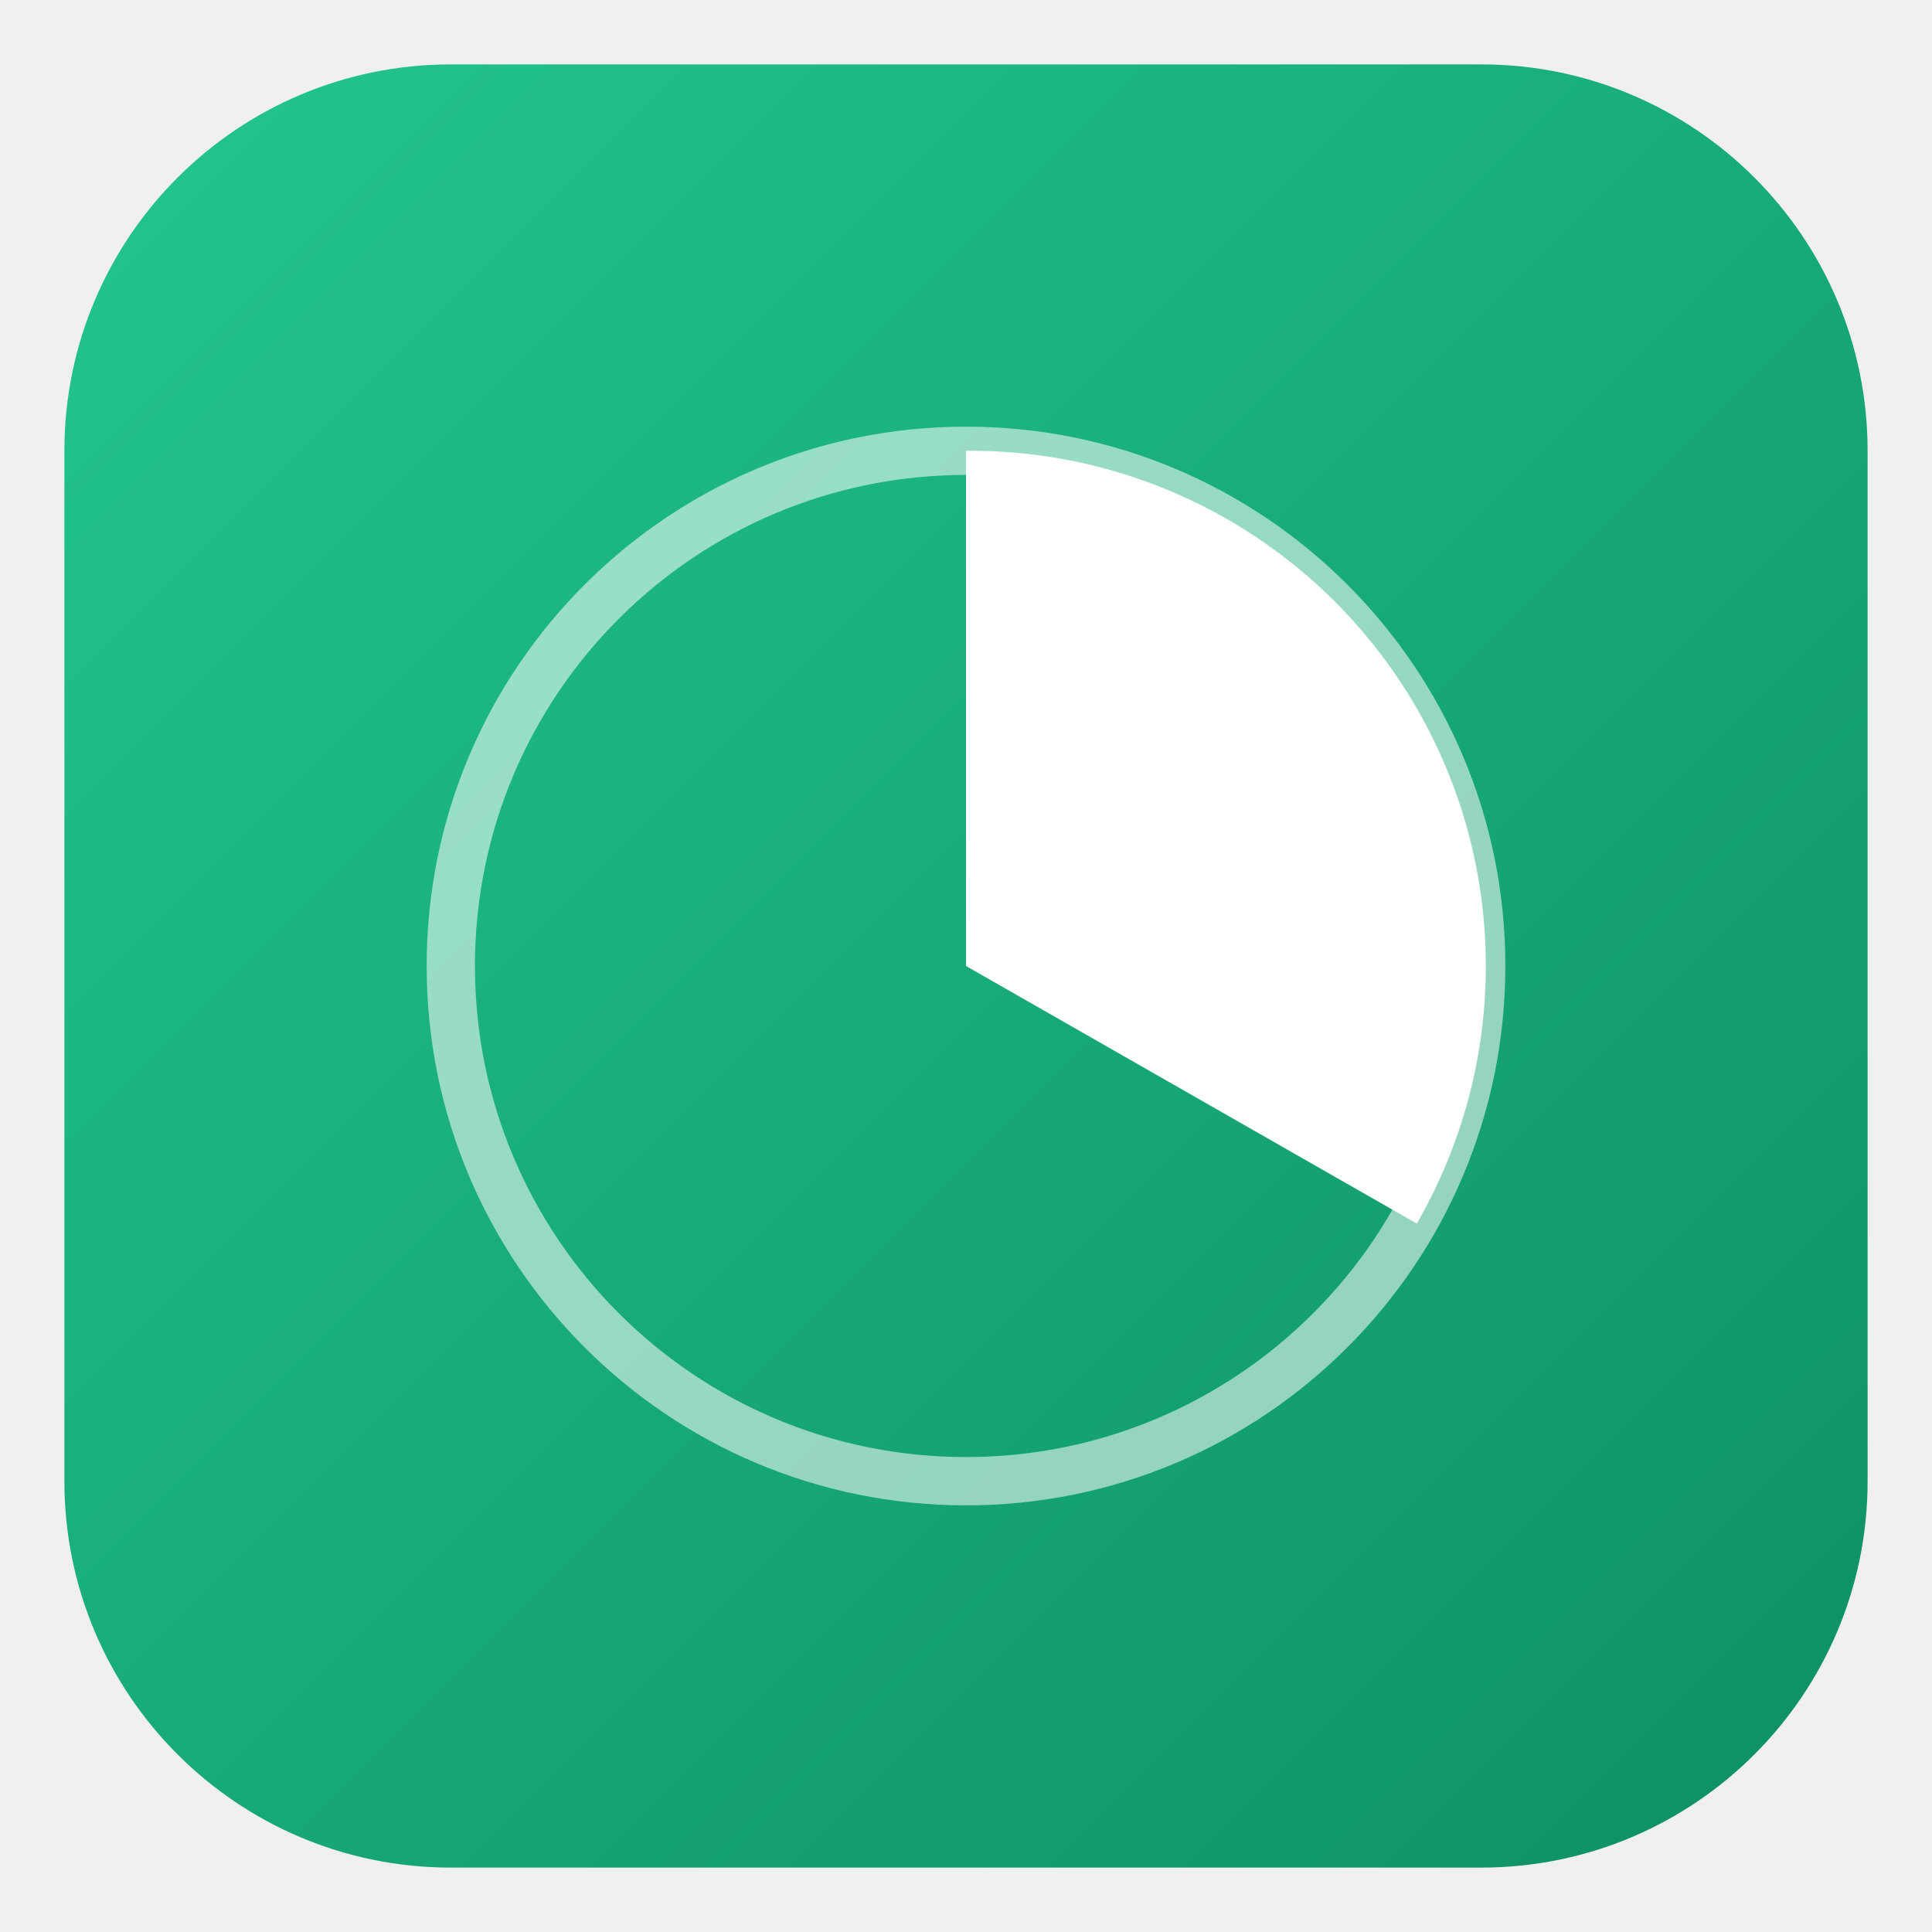
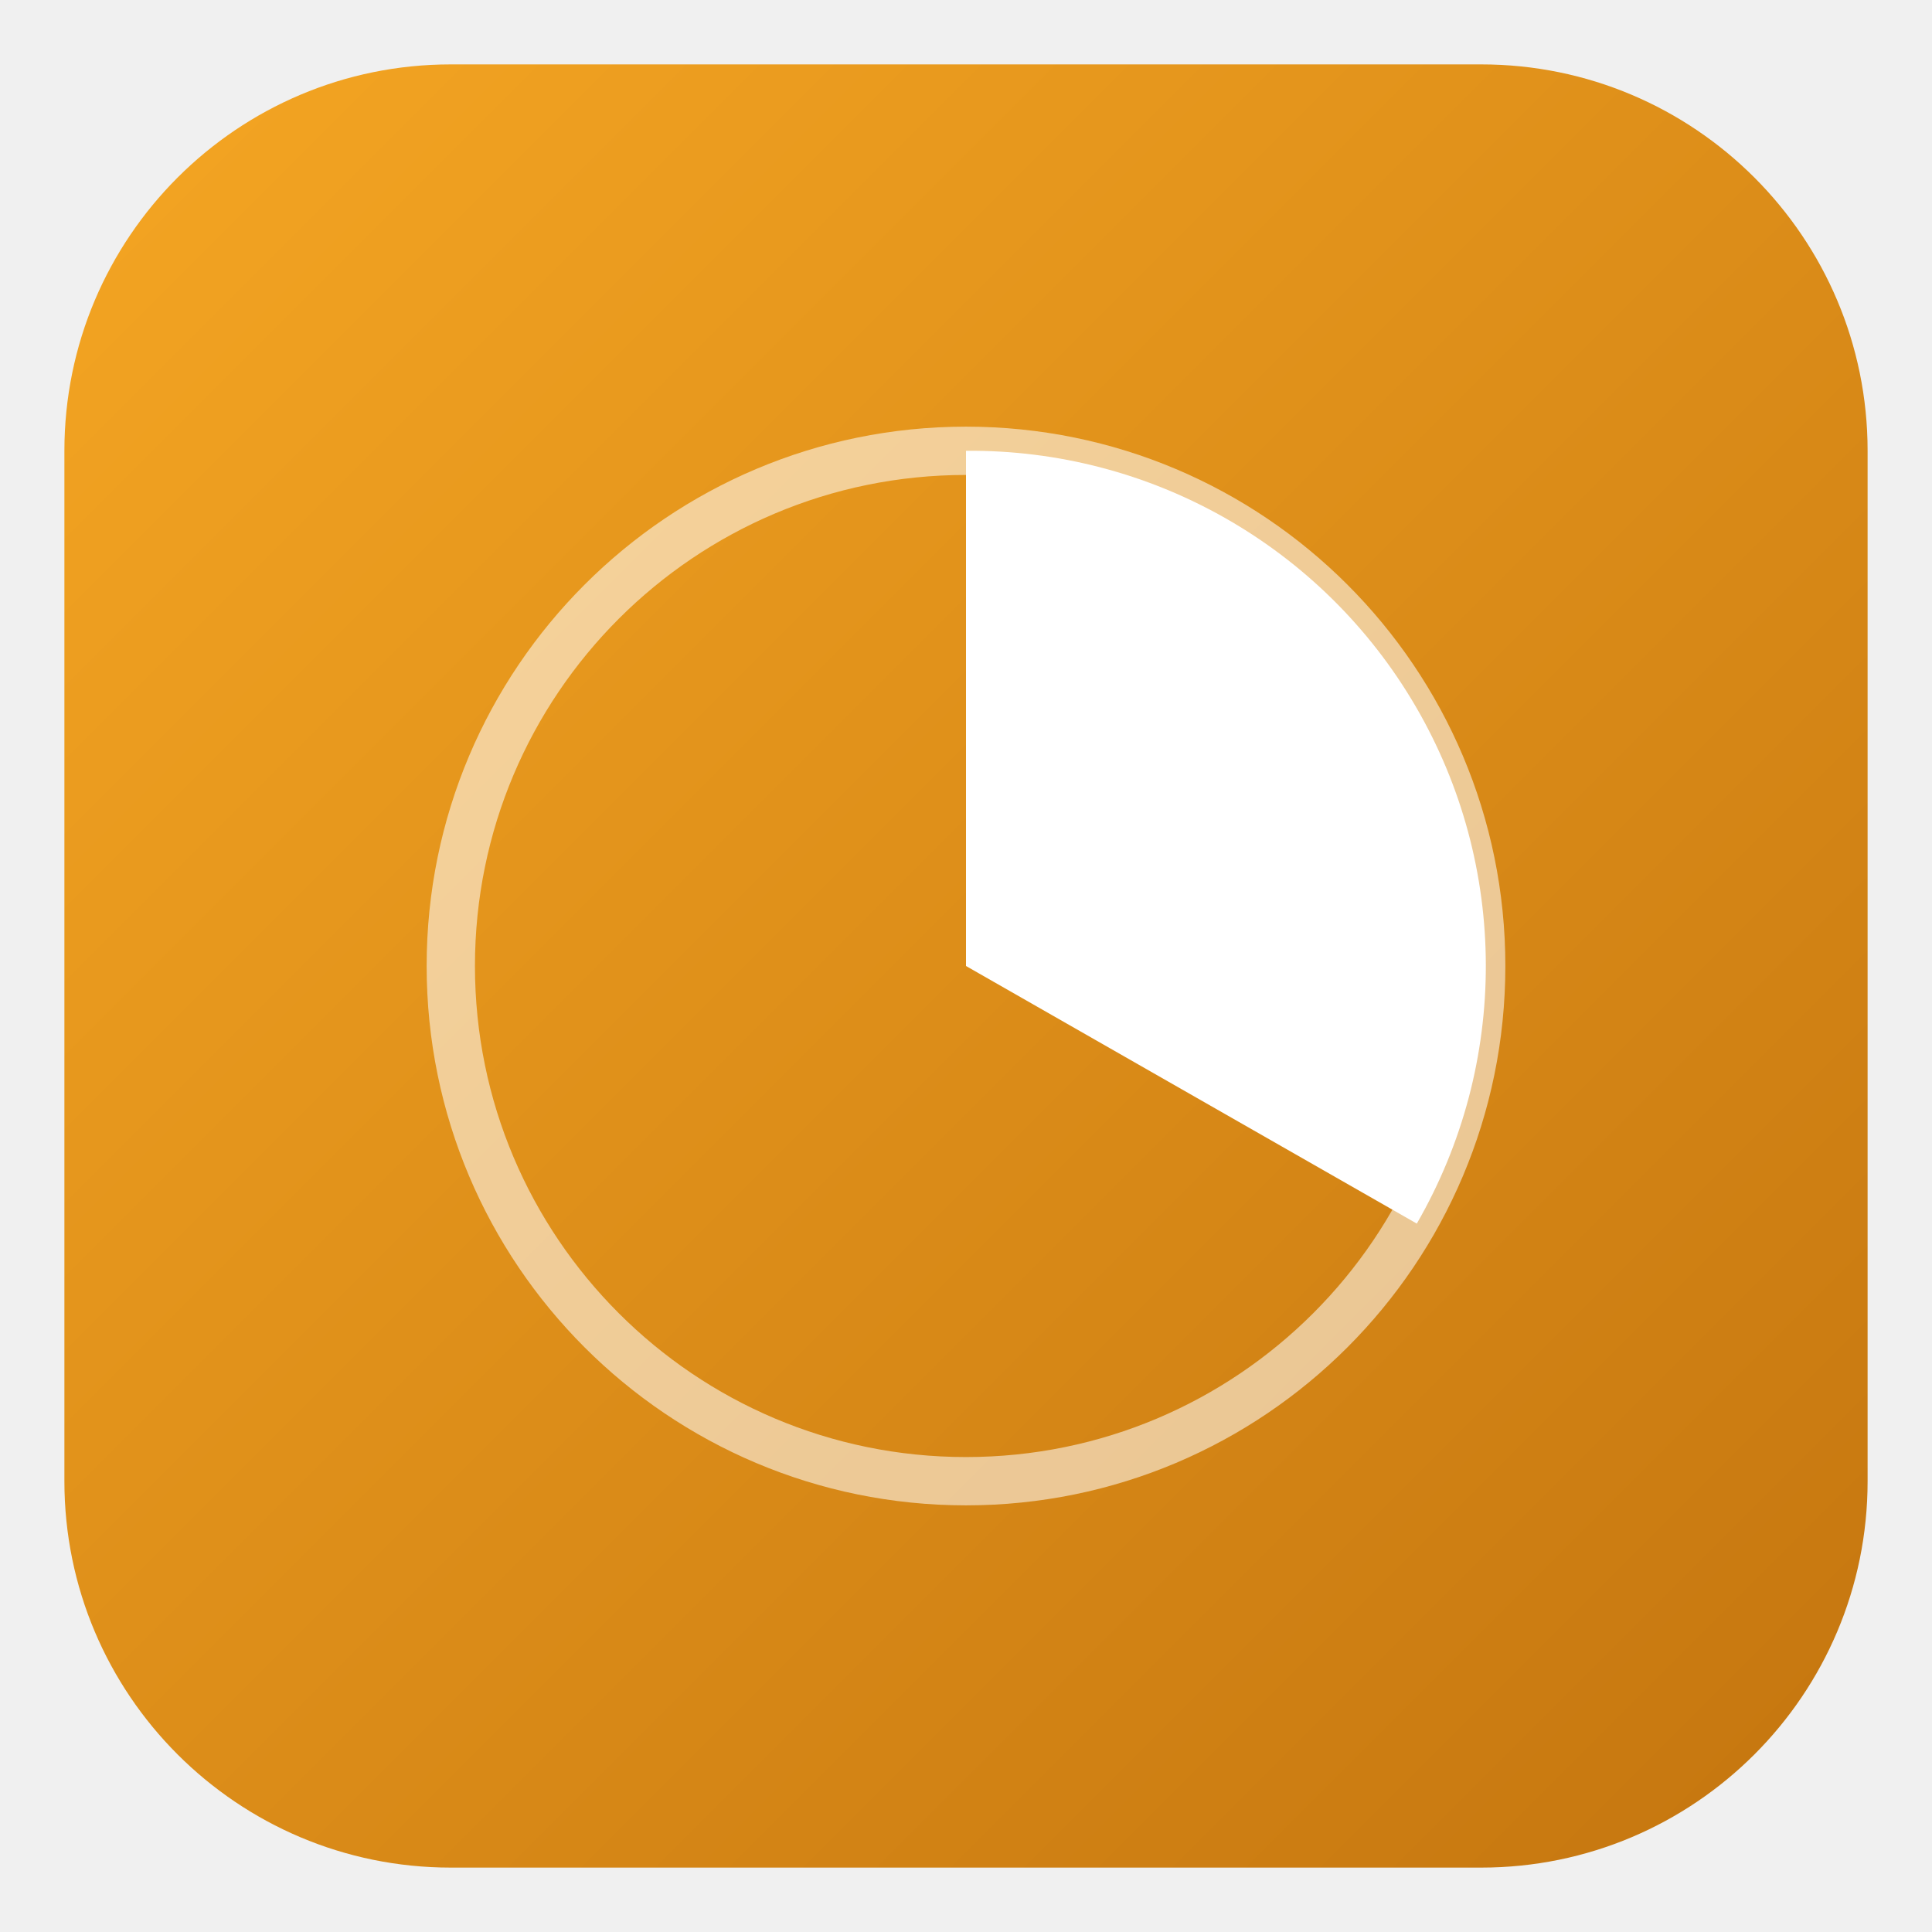
<svg xmlns="http://www.w3.org/2000/svg" viewBox="0 0 120 120" width="120" height="120">
  <defs>
    <linearGradient id="g" x1="0" y1="0" x2="1" y2="1">
-       <stop offset="0%" stop-color="#22C68F" />
-       <stop offset="100%" stop-color="#0E8F63" />
+       <stop offset="0%" stop-color="#F5A623" />
+       <stop offset="100%" stop-color="#C4750F" />
    </linearGradient>
  </defs>
  <rect x="4" y="4" width="112" height="112" rx="24" fill="url(#g)" />
  <circle cx="60" cy="60" r="32" fill="none" stroke="#FFFFFF" stroke-width="3" opacity="0.55" />
  <path d="M60 60 L60 28 A32 32 0 0 1 88 76 Z" fill="#FFFFFF" />
</svg>
